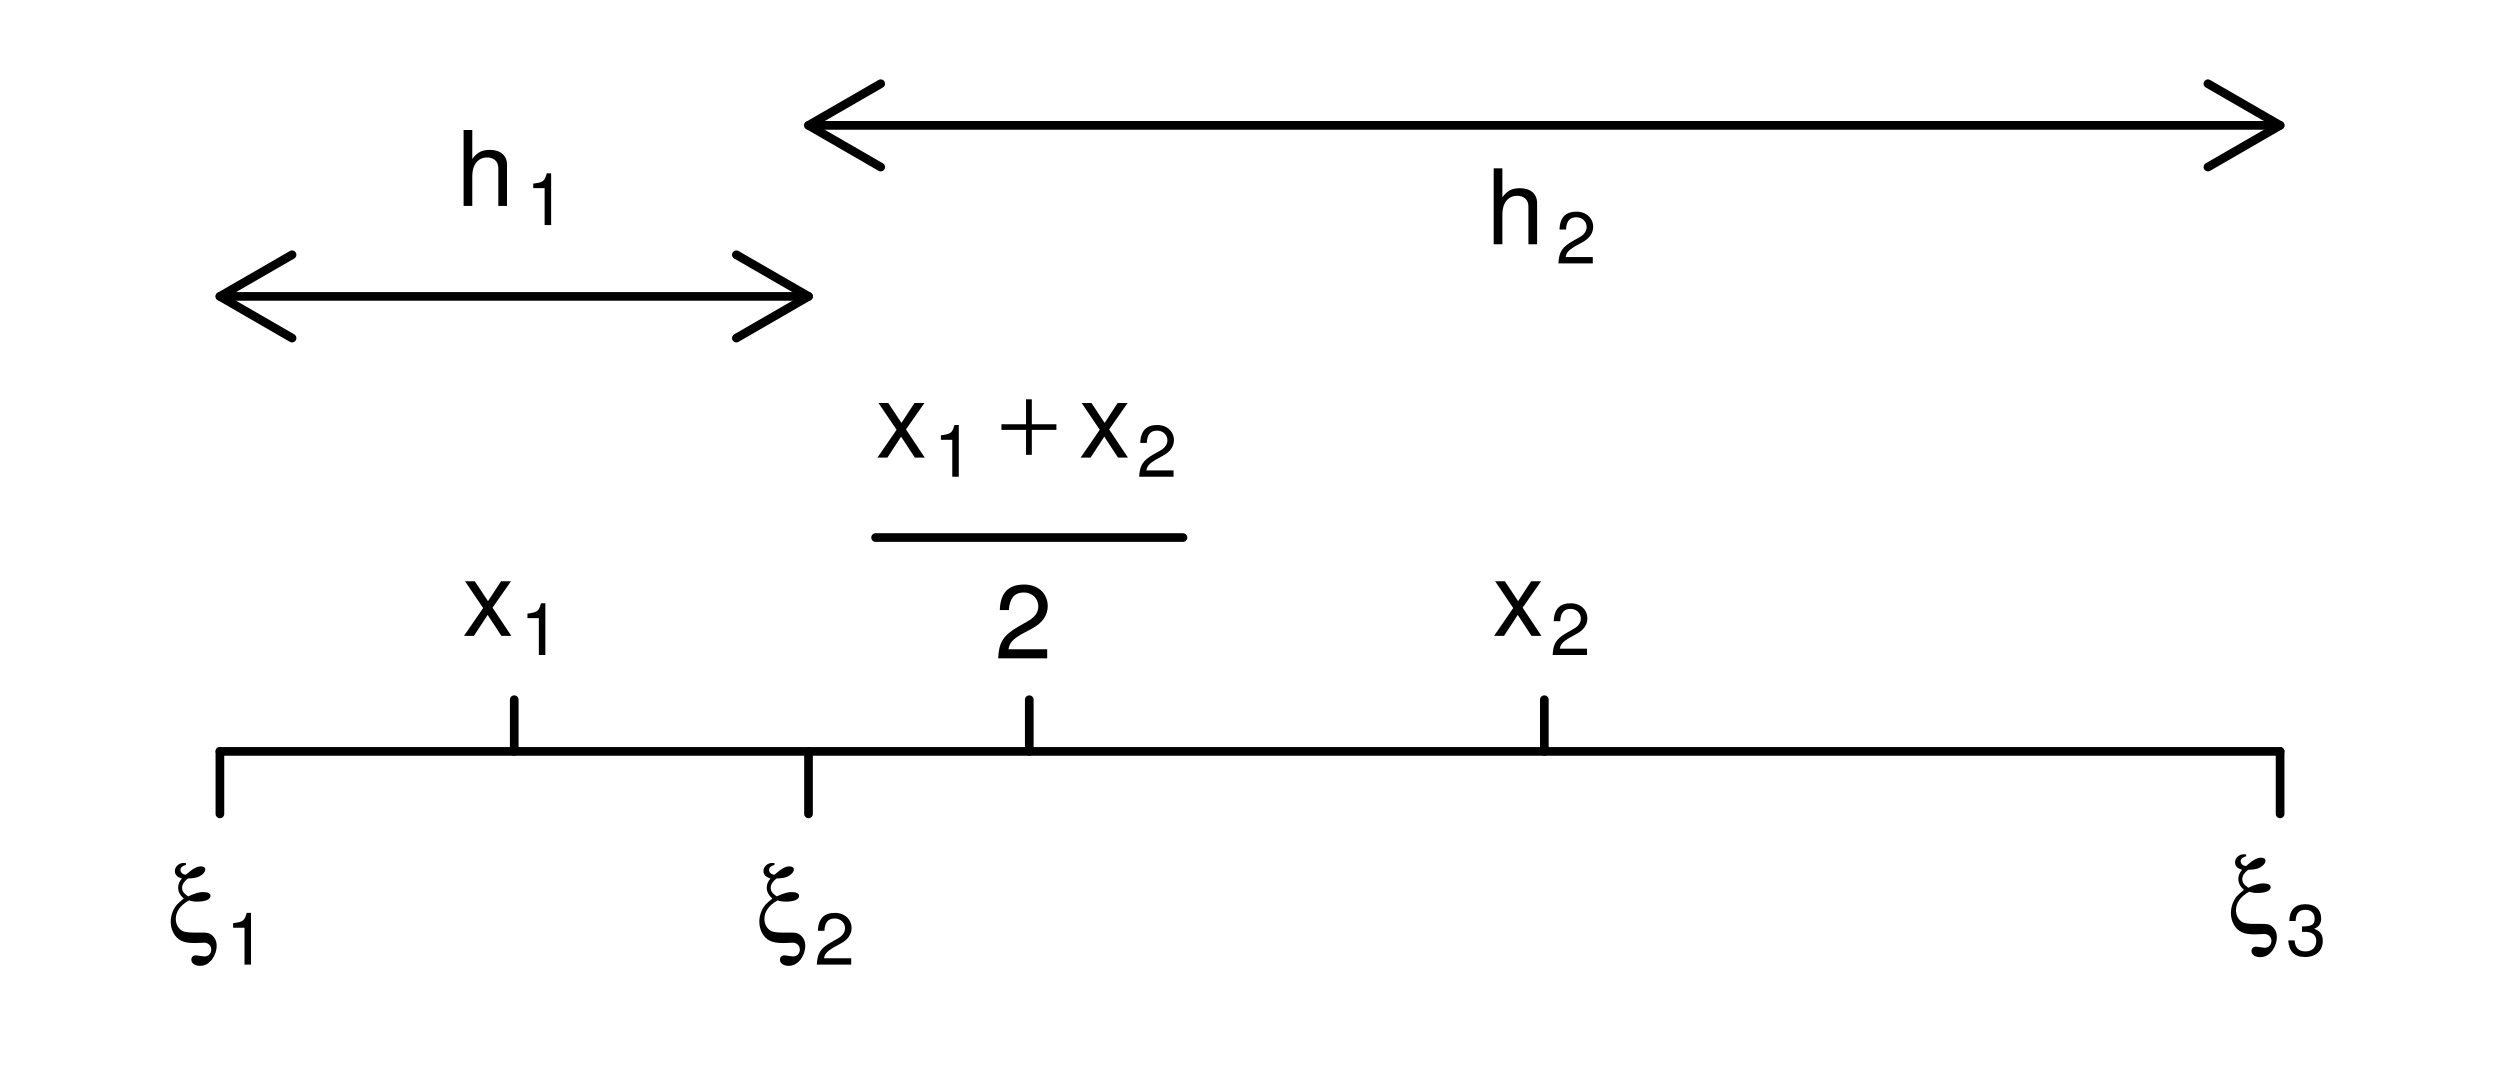
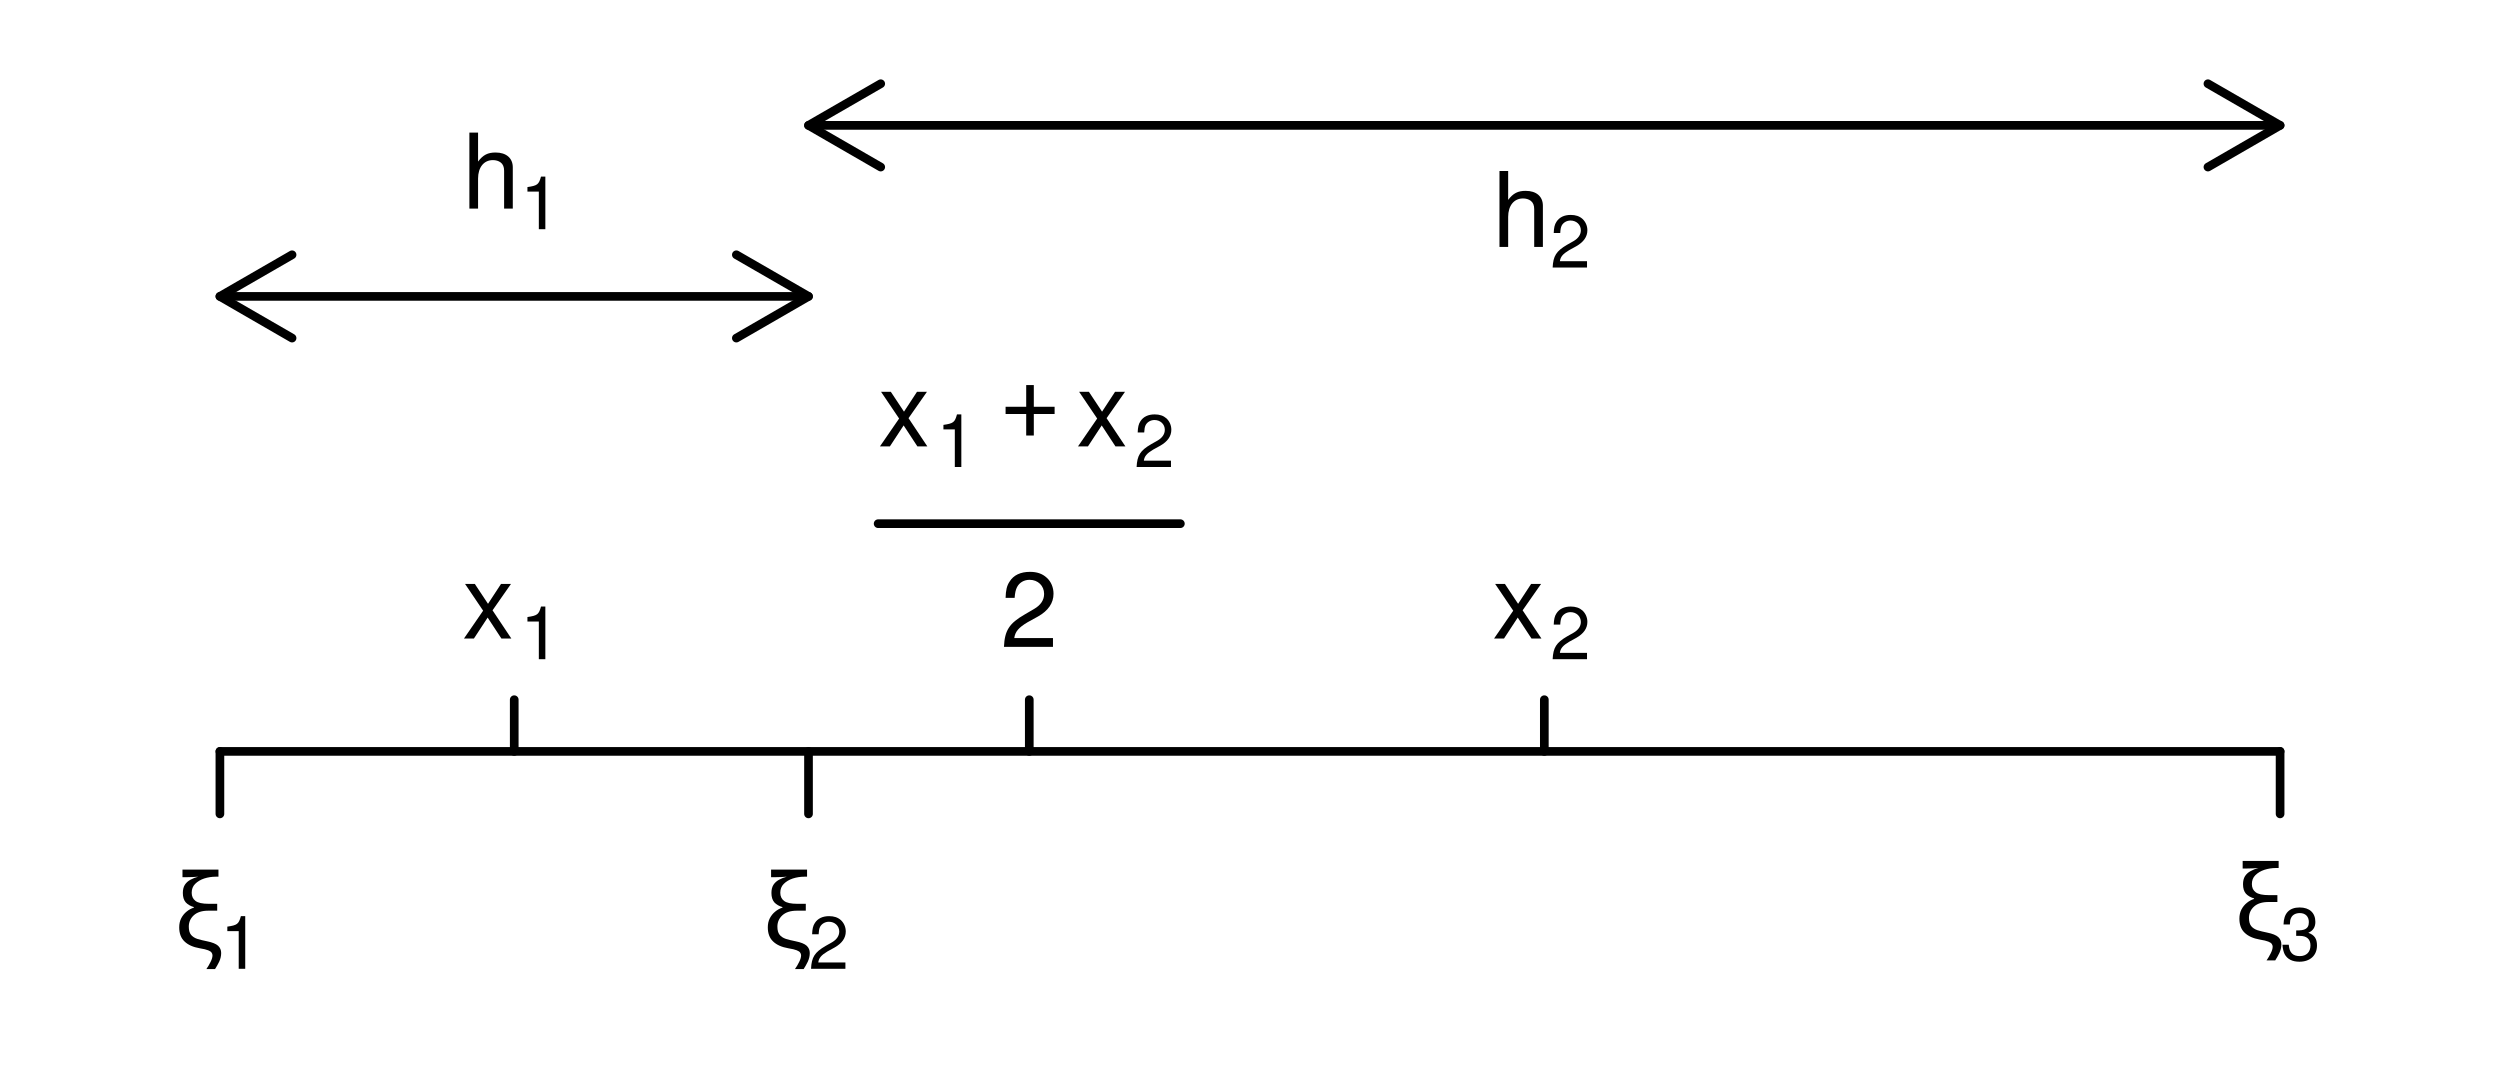
<svg xmlns="http://www.w3.org/2000/svg" xmlns:xlink="http://www.w3.org/1999/xlink" width="216pt" height="93pt" viewBox="0 0 216 93" version="1.1">
  <defs>
    <g>
      <symbol overflow="visible" id="glyph0-0">
-         <path style="stroke:none;" d="" />
+         <path style="stroke:none;" d="M 0.844 0 L 0.844 -6.422 L 4.547 -6.422 L 4.547 0 Z M 1.312 -0.453 L 4.094 -0.453 L 4.094 -5.969 L 1.312 -5.969 Z M 1.312 -0.453 " />
      </symbol>
      <symbol overflow="visible" id="glyph0-1">
-         <path style="stroke:none;" d="M 1.562 -6.875 C 1.469 -6.891 1.406 -6.891 1.359 -6.891 C 0.953 -6.891 0.609 -6.562 0.609 -6.203 C 0.609 -5.875 0.797 -5.672 1.219 -5.547 C 1.016 -5.328 0.891 -5.062 0.891 -4.766 C 0.891 -4.422 1.031 -4.125 1.375 -3.812 C 1.078 -3.578 0.922 -3.438 0.766 -3.266 C 0.438 -2.875 0.25 -2.328 0.25 -1.812 C 0.25 -1.094 0.609 -0.438 1.156 -0.172 C 1.438 -0.031 1.797 0.031 2.344 0.031 C 2.5 0.031 2.688 0.016 3.125 0 C 3.469 -0.016 3.75 0.25 3.75 0.594 C 3.75 0.938 3.516 1.188 3.172 1.188 C 3.125 1.188 2.969 1.172 2.781 1.141 C 2.578 1.109 2.5 1.094 2.406 1.094 C 2.188 1.094 2.031 1.25 2.031 1.469 C 2.031 1.781 2.344 2 2.781 2 C 3.203 2 3.531 1.812 3.828 1.438 C 4.078 1.094 4.219 0.672 4.219 0.266 C 4.219 -0.141 4.062 -0.453 3.781 -0.672 C 3.578 -0.844 3.375 -0.875 2.969 -0.875 L 2.188 -0.875 C 1.797 -0.875 1.5 -0.922 1.328 -0.984 C 0.938 -1.156 0.688 -1.578 0.688 -2.047 C 0.688 -2.688 1.078 -3.234 1.828 -3.656 C 2.078 -3.578 2.266 -3.547 2.531 -3.547 C 3.25 -3.547 3.688 -3.734 3.688 -4.047 C 3.688 -4.25 3.453 -4.375 3.047 -4.375 C 2.703 -4.375 2.375 -4.281 1.75 -4 C 1.359 -4.281 1.234 -4.453 1.234 -4.75 C 1.234 -5.016 1.406 -5.297 1.734 -5.547 C 2.188 -5.562 2.5 -5.609 2.734 -5.734 C 3.047 -5.891 3.234 -6.125 3.234 -6.328 C 3.234 -6.5 3.094 -6.594 2.844 -6.594 C 2.516 -6.594 2.141 -6.391 1.562 -5.875 C 1.281 -5.891 1.094 -6.062 1.094 -6.297 C 1.094 -6.484 1.234 -6.625 1.562 -6.719 Z M 1.562 -6.875 " />
+         <path style="stroke:none;" d="M 0.484 -1.859 C 0.484 -2.148 0.539 -2.41 0.656 -2.641 C 0.781 -2.879 0.938 -3.07 1.125 -3.219 C 1.312 -3.375 1.52 -3.488 1.75 -3.562 L 1.75 -3.609 C 1.457 -3.691 1.223 -3.828 1.047 -4.016 C 0.879 -4.211 0.797 -4.484 0.797 -4.828 C 0.797 -5.109 0.852 -5.344 0.969 -5.531 C 1.094 -5.719 1.254 -5.863 1.453 -5.969 C 1.66 -6.082 1.883 -6.172 2.125 -6.234 C 2.008 -6.223 1.848 -6.211 1.641 -6.203 C 1.441 -6.191 1.238 -6.188 1.031 -6.188 L 0.766 -6.188 L 0.766 -6.844 L 3.875 -6.844 L 3.875 -6.234 L 3.641 -6.234 C 3.297 -6.234 2.961 -6.18 2.641 -6.078 C 2.328 -5.973 2.066 -5.816 1.859 -5.609 C 1.66 -5.41 1.562 -5.156 1.562 -4.844 C 1.562 -4.539 1.672 -4.305 1.891 -4.141 C 2.109 -3.973 2.488 -3.891 3.031 -3.891 L 3.766 -3.891 L 3.766 -3.297 L 3 -3.297 C 2.445 -3.297 2.023 -3.16 1.734 -2.891 C 1.453 -2.629 1.312 -2.305 1.312 -1.922 C 1.312 -1.609 1.375 -1.375 1.5 -1.219 C 1.625 -1.062 1.805 -0.941 2.047 -0.859 C 2.285 -0.785 2.562 -0.719 2.875 -0.656 C 3.344 -0.562 3.664 -0.43 3.844 -0.266 C 4.02 -0.098 4.109 0.109 4.109 0.359 C 4.109 0.617 4.051 0.867 3.938 1.109 C 3.82 1.348 3.703 1.562 3.578 1.75 L 2.828 1.75 C 2.961 1.562 3.082 1.359 3.188 1.141 C 3.301 0.922 3.359 0.727 3.359 0.562 C 3.359 0.477 3.332 0.398 3.281 0.328 C 3.238 0.254 3.141 0.188 2.984 0.125 C 2.828 0.062 2.586 0.004 2.266 -0.047 C 1.68 -0.148 1.238 -0.348 0.938 -0.641 C 0.633 -0.93 0.484 -1.336 0.484 -1.859 Z M 0.484 -1.859 " />
      </symbol>
      <symbol overflow="visible" id="glyph0-2">
-         <path style="stroke:none;" d="M 2.719 -4.797 L 2.219 -4.797 L 2.219 -2.641 L 0.094 -2.641 L 0.094 -2.156 L 2.219 -2.156 L 2.219 0 L 2.719 0 L 2.719 -2.156 L 4.844 -2.156 L 4.844 -2.641 L 2.719 -2.641 Z M 2.719 -4.797 " />
+         <path style="stroke:none;" d="M 2.891 -3.484 L 4.688 -3.484 L 4.688 -2.859 L 2.891 -2.859 L 2.891 -1 L 2.234 -1 L 2.234 -2.859 L 0.453 -2.859 L 0.453 -3.484 L 2.234 -3.484 L 2.234 -5.359 L 2.891 -5.359 Z M 2.891 -3.484 " />
      </symbol>
      <symbol overflow="visible" id="glyph1-0">
        <path style="stroke:none;" d="" />
      </symbol>
      <symbol overflow="visible" id="glyph1-1">
-         <path style="stroke:none;" d="M 2.188 0 L 2.188 -4.469 L 1.812 -4.469 C 1.625 -3.781 1.5 -3.688 0.641 -3.578 L 0.641 -3.188 L 1.625 -3.188 L 1.625 0 Z M 2.188 0 " />
+         <path style="stroke:none;" d="M 1.625 -3.25 L 1.625 0 L 2.188 0 L 2.188 -4.547 L 1.812 -4.547 C 1.625 -3.859 1.5 -3.766 0.641 -3.641 L 0.641 -3.25 Z M 1.625 -3.25 " />
      </symbol>
      <symbol overflow="visible" id="glyph1-2">
-         <path style="stroke:none;" d="M 3.219 -3.156 C 3.219 -3.906 2.625 -4.469 1.781 -4.469 C 0.875 -4.469 0.344 -4 0.312 -2.922 L 0.875 -2.922 C 0.906 -3.672 1.219 -3.984 1.766 -3.984 C 2.266 -3.984 2.656 -3.625 2.656 -3.141 C 2.656 -2.797 2.438 -2.484 2.047 -2.266 L 1.469 -1.938 C 0.531 -1.406 0.266 -0.984 0.219 0 L 3.188 0 L 3.188 -0.547 L 0.844 -0.547 C 0.891 -0.906 1.094 -1.141 1.641 -1.469 L 2.266 -1.812 C 2.891 -2.141 3.219 -2.609 3.219 -3.156 Z M 3.219 -3.156 " />
+         <path style="stroke:none;" d="M 3.188 -0.547 L 0.844 -0.547 C 0.891 -0.922 1.094 -1.172 1.641 -1.5 L 2.266 -1.844 C 2.891 -2.203 3.219 -2.656 3.219 -3.219 C 3.219 -3.609 3.062 -3.953 2.797 -4.203 C 2.531 -4.438 2.203 -4.547 1.781 -4.547 C 1.219 -4.547 0.797 -4.344 0.547 -3.953 C 0.391 -3.719 0.328 -3.438 0.312 -2.984 L 0.875 -2.984 C 0.891 -3.281 0.922 -3.469 1 -3.625 C 1.141 -3.891 1.438 -4.062 1.766 -4.062 C 2.266 -4.062 2.656 -3.703 2.656 -3.219 C 2.656 -2.844 2.438 -2.531 2.047 -2.297 L 1.469 -1.969 C 0.531 -1.422 0.266 -1 0.219 0 L 3.188 0 Z M 3.188 -0.547 " />
      </symbol>
      <symbol overflow="visible" id="glyph1-3">
-         <path style="stroke:none;" d="M 3.188 -1.297 C 3.188 -1.844 2.969 -2.156 2.438 -2.344 C 2.844 -2.5 3.047 -2.797 3.047 -3.234 C 3.047 -4 2.547 -4.469 1.688 -4.469 C 0.797 -4.469 0.312 -3.969 0.297 -3.016 L 0.844 -3.016 C 0.859 -3.688 1.141 -3.984 1.703 -3.984 C 2.188 -3.984 2.484 -3.688 2.484 -3.219 C 2.484 -2.734 2.281 -2.547 1.391 -2.547 L 1.391 -2.078 L 1.688 -2.078 C 2.297 -2.078 2.625 -1.781 2.625 -1.297 C 2.625 -0.734 2.266 -0.391 1.688 -0.391 C 1.094 -0.391 0.797 -0.703 0.75 -1.344 L 0.203 -1.344 C 0.266 -0.359 0.766 0.094 1.672 0.094 C 2.594 0.094 3.188 -0.453 3.188 -1.297 Z M 3.188 -1.297 " />
+         <path style="stroke:none;" d="M 1.391 -2.094 L 1.688 -2.094 C 2.297 -2.094 2.625 -1.812 2.625 -1.266 C 2.625 -0.688 2.266 -0.344 1.703 -0.344 C 1.094 -0.344 0.797 -0.656 0.75 -1.328 L 0.203 -1.328 C 0.234 -0.953 0.297 -0.719 0.391 -0.516 C 0.625 -0.078 1.062 0.141 1.672 0.141 C 2.594 0.141 3.188 -0.406 3.188 -1.266 C 3.188 -1.844 2.969 -2.172 2.438 -2.359 C 2.844 -2.531 3.047 -2.844 3.047 -3.297 C 3.047 -4.078 2.547 -4.547 1.688 -4.547 C 0.797 -4.547 0.312 -4.047 0.297 -3.078 L 0.844 -3.078 C 0.859 -3.359 0.875 -3.516 0.953 -3.656 C 1.078 -3.922 1.359 -4.062 1.703 -4.062 C 2.188 -4.062 2.484 -3.766 2.484 -3.281 C 2.484 -2.953 2.375 -2.766 2.125 -2.656 C 1.984 -2.594 1.781 -2.562 1.391 -2.562 Z M 1.391 -2.094 " />
      </symbol>
      <symbol overflow="visible" id="glyph2-0">
        <path style="stroke:none;" d="" />
      </symbol>
      <symbol overflow="visible" id="glyph2-1">
-         <path style="stroke:none;" d="M 4.25 0 L 2.625 -2.438 L 4.219 -4.719 L 3.359 -4.719 L 2.234 -3 L 1.094 -4.719 L 0.25 -4.719 L 1.812 -2.406 L 0.156 0 L 1.016 0 L 2.203 -1.812 L 3.391 0 Z M 4.25 0 " />
+         <path style="stroke:none;" d="M 2.625 -2.438 L 4.219 -4.719 L 3.359 -4.719 L 2.234 -3 L 1.094 -4.719 L 0.25 -4.719 L 1.812 -2.406 L 0.156 0 L 1.016 0 L 2.203 -1.812 L 3.391 0 L 4.25 0 Z M 2.625 -2.438 " />
      </symbol>
      <symbol overflow="visible" id="glyph2-2">
-         <path style="stroke:none;" d="M 4.594 -4.516 C 4.594 -5.594 3.766 -6.375 2.562 -6.375 C 1.25 -6.375 0.5 -5.719 0.453 -4.172 L 1.234 -4.172 C 1.312 -5.234 1.75 -5.688 2.531 -5.688 C 3.25 -5.688 3.781 -5.172 3.781 -4.484 C 3.781 -3.984 3.484 -3.562 2.922 -3.234 L 2.094 -2.766 C 0.766 -2 0.375 -1.406 0.312 0 L 4.547 0 L 4.547 -0.781 L 1.203 -0.781 C 1.281 -1.312 1.562 -1.641 2.344 -2.094 L 3.25 -2.578 C 4.141 -3.062 4.594 -3.719 4.594 -4.516 Z M 4.594 -4.516 " />
+         <path style="stroke:none;" d="M 4.547 -0.781 L 1.203 -0.781 C 1.281 -1.328 1.562 -1.672 2.344 -2.141 L 3.25 -2.641 C 4.141 -3.141 4.594 -3.812 4.594 -4.609 C 4.594 -5.141 4.391 -5.656 4 -6 C 3.625 -6.344 3.156 -6.5 2.562 -6.5 C 1.75 -6.5 1.141 -6.219 0.797 -5.656 C 0.562 -5.312 0.469 -4.906 0.453 -4.25 L 1.234 -4.25 C 1.266 -4.703 1.328 -4.953 1.438 -5.172 C 1.641 -5.578 2.047 -5.812 2.531 -5.812 C 3.25 -5.812 3.781 -5.297 3.781 -4.594 C 3.781 -4.062 3.484 -3.625 2.922 -3.297 L 2.094 -2.812 C 0.766 -2.047 0.375 -1.438 0.312 -0.016 L 4.547 -0.016 Z M 4.547 -0.781 " />
      </symbol>
      <symbol overflow="visible" id="glyph2-3">
-         <path style="stroke:none;" d="M 4.375 0 L 4.375 -3.562 C 4.375 -4.359 3.812 -4.844 2.891 -4.844 C 2.219 -4.844 1.812 -4.641 1.375 -4.062 L 1.375 -6.562 L 0.625 -6.562 L 0.625 0 L 1.375 0 L 1.375 -2.594 C 1.375 -3.562 1.875 -4.188 2.656 -4.188 C 3.188 -4.188 3.625 -3.891 3.625 -3.266 L 3.625 0 Z M 4.375 0 " />
+         <path style="stroke:none;" d="M 0.625 -6.562 L 0.625 0 L 1.375 0 L 1.375 -2.594 C 1.375 -3.562 1.875 -4.188 2.656 -4.188 C 2.906 -4.188 3.141 -4.125 3.328 -3.984 C 3.531 -3.828 3.625 -3.594 3.625 -3.266 L 3.625 0 L 4.375 0 L 4.375 -3.562 C 4.375 -4.359 3.812 -4.844 2.891 -4.844 C 2.219 -4.844 1.812 -4.641 1.375 -4.062 L 1.375 -6.562 Z M 0.625 -6.562 " />
      </symbol>
    </g>
  </defs>
  <g id="surface13">
    <rect x="0" y="0" width="216" height="93" style="fill:rgb(100%,100%,100%);fill-opacity:1;stroke:none;" />
    <path style="fill:none;stroke-width:0.75;stroke-linecap:round;stroke-linejoin:round;stroke:rgb(0%,0%,0%);stroke-opacity:1;stroke-miterlimit:10;" d="M 19 64.922 L 197 64.922 " />
    <path style="fill:none;stroke-width:0.75;stroke-linecap:round;stroke-linejoin:round;stroke:rgb(0%,0%,0%);stroke-opacity:1;stroke-miterlimit:10;" d="M 19 64.922 L 19 70.32 " />
    <path style="fill:none;stroke-width:0.75;stroke-linecap:round;stroke-linejoin:round;stroke:rgb(0%,0%,0%);stroke-opacity:1;stroke-miterlimit:10;" d="M 69.855 64.922 L 69.855 70.32 " />
    <path style="fill:none;stroke-width:0.75;stroke-linecap:round;stroke-linejoin:round;stroke:rgb(0%,0%,0%);stroke-opacity:1;stroke-miterlimit:10;" d="M 197 64.922 L 197 70.32 " />
    <g style="fill:rgb(0%,0%,0%);fill-opacity:1;">
-       <use xlink:href="#glyph0-1" x="14.5" y="81.449" />
+       <use xlink:href="#glyph0-1" x="15" y="81.98" />
    </g>
    <g style="fill:rgb(0%,0%,0%);fill-opacity:1;">
-       <use xlink:href="#glyph1-1" x="19.5" y="83.342" />
+       <use xlink:href="#glyph1-1" x="19" y="83.702" />
    </g>
    <g style="fill:rgb(0%,0%,0%);fill-opacity:1;">
-       <use xlink:href="#glyph0-1" x="65.355" y="81.449" />
+       <use xlink:href="#glyph0-1" x="65.855" y="81.98" />
    </g>
    <g style="fill:rgb(0%,0%,0%);fill-opacity:1;">
-       <use xlink:href="#glyph1-2" x="70.355" y="83.342" />
+       <use xlink:href="#glyph1-2" x="69.855" y="83.702" />
    </g>
    <g style="fill:rgb(0%,0%,0%);fill-opacity:1;">
-       <use xlink:href="#glyph0-1" x="192.5" y="80.699" />
+       <use xlink:href="#glyph0-1" x="193" y="81.23" />
    </g>
    <g style="fill:rgb(0%,0%,0%);fill-opacity:1;">
-       <use xlink:href="#glyph1-3" x="197.5" y="82.592" />
+       <use xlink:href="#glyph1-3" x="197" y="82.952" />
    </g>
    <path style="fill:none;stroke-width:0.75;stroke-linecap:round;stroke-linejoin:round;stroke:rgb(0%,0%,0%);stroke-opacity:1;stroke-miterlimit:10;" d="M 44.43 64.922 L 44.43 60.453 " />
    <path style="fill:none;stroke-width:0.75;stroke-linecap:round;stroke-linejoin:round;stroke:rgb(0%,0%,0%);stroke-opacity:1;stroke-miterlimit:10;" d="M 133.43 64.922 L 133.43 60.453 " />
    <g style="fill:rgb(0%,0%,0%);fill-opacity:1;">
-       <use xlink:href="#glyph2-1" x="39.93" y="54.941" />
+       <use xlink:href="#glyph2-1" x="39.93" y="55.17" />
    </g>
    <g style="fill:rgb(0%,0%,0%);fill-opacity:1;">
-       <use xlink:href="#glyph1-1" x="44.93" y="56.592" />
+       <use xlink:href="#glyph1-1" x="44.93" y="56.952" />
    </g>
    <g style="fill:rgb(0%,0%,0%);fill-opacity:1;">
-       <use xlink:href="#glyph2-1" x="128.93" y="54.941" />
+       <use xlink:href="#glyph2-1" x="128.93" y="55.17" />
    </g>
    <g style="fill:rgb(0%,0%,0%);fill-opacity:1;">
-       <use xlink:href="#glyph1-2" x="133.93" y="56.592" />
+       <use xlink:href="#glyph1-2" x="133.93" y="56.952" />
    </g>
    <path style="fill:none;stroke-width:0.75;stroke-linecap:round;stroke-linejoin:round;stroke:rgb(0%,0%,0%);stroke-opacity:1;stroke-miterlimit:10;" d="M 88.93 64.922 L 88.93 60.453 " />
    <g style="fill:rgb(0%,0%,0%);fill-opacity:1;">
-       <use xlink:href="#glyph2-1" x="75.652" y="39.539" />
+       <use xlink:href="#glyph2-1" x="75.871" y="38.568" />
    </g>
    <g style="fill:rgb(0%,0%,0%);fill-opacity:1;">
-       <use xlink:href="#glyph1-1" x="80.652" y="41.189" />
+       <use xlink:href="#glyph1-1" x="80.871" y="40.351" />
    </g>
    <g style="fill:rgb(0%,0%,0%);fill-opacity:1;">
-       <use xlink:href="#glyph0-2" x="86.43" y="39.297" />
+       <use xlink:href="#glyph0-2" x="86.43" y="38.629" />
    </g>
    <g style="fill:rgb(0%,0%,0%);fill-opacity:1;">
-       <use xlink:href="#glyph2-1" x="93.207" y="39.539" />
+       <use xlink:href="#glyph2-1" x="92.984" y="38.568" />
    </g>
    <g style="fill:rgb(0%,0%,0%);fill-opacity:1;">
-       <use xlink:href="#glyph1-2" x="98.207" y="41.189" />
+       <use xlink:href="#glyph1-2" x="97.984" y="40.351" />
    </g>
    <g style="fill:rgb(0%,0%,0%);fill-opacity:1;">
-       <use xlink:href="#glyph2-2" x="85.93" y="56.879" />
+       <use xlink:href="#glyph2-2" x="86.43" y="55.908" />
    </g>
-     <path style="fill:none;stroke-width:0.75;stroke-linecap:round;stroke-linejoin:round;stroke:rgb(0%,0%,0%);stroke-opacity:1;stroke-miterlimit:10;" d="M 75.652 46.445 L 102.207 46.445 " />
+     <path style="fill:none;stroke-width:0.75;stroke-linecap:round;stroke-linejoin:round;stroke:rgb(0%,0%,0%);stroke-opacity:1;stroke-miterlimit:10;" d="M 75.871 45.246 L 101.984 45.246 " />
    <path style="fill:none;stroke-width:0.75;stroke-linecap:round;stroke-linejoin:round;stroke:rgb(0%,0%,0%);stroke-opacity:1;stroke-miterlimit:10;" d="M 19 25.609 L 69.855 25.609 " />
    <path style="fill:none;stroke-width:0.75;stroke-linecap:round;stroke-linejoin:round;stroke:rgb(0%,0%,0%);stroke-opacity:1;stroke-miterlimit:10;" d="M 25.234 22.012 L 19 25.609 L 25.234 29.211 " />
    <path style="fill:none;stroke-width:0.75;stroke-linecap:round;stroke-linejoin:round;stroke:rgb(0%,0%,0%);stroke-opacity:1;stroke-miterlimit:10;" d="M 63.621 29.211 L 69.855 25.609 L 63.621 22.012 " />
    <path style="fill:none;stroke-width:0.75;stroke-linecap:round;stroke-linejoin:round;stroke:rgb(0%,0%,0%);stroke-opacity:1;stroke-miterlimit:10;" d="M 69.855 10.832 L 197 10.832 " />
    <path style="fill:none;stroke-width:0.75;stroke-linecap:round;stroke-linejoin:round;stroke:rgb(0%,0%,0%);stroke-opacity:1;stroke-miterlimit:10;" d="M 76.094 7.234 L 69.855 10.832 L 76.094 14.434 " />
    <path style="fill:none;stroke-width:0.75;stroke-linecap:round;stroke-linejoin:round;stroke:rgb(0%,0%,0%);stroke-opacity:1;stroke-miterlimit:10;" d="M 190.766 14.434 L 197 10.832 L 190.766 7.234 " />
    <g style="fill:rgb(0%,0%,0%);fill-opacity:1;">
-       <use xlink:href="#glyph2-3" x="39.43" y="17.793" />
+       <use xlink:href="#glyph2-3" x="39.93" y="18.021" />
    </g>
    <g style="fill:rgb(0%,0%,0%);fill-opacity:1;">
-       <use xlink:href="#glyph1-1" x="45.43" y="19.443" />
+       <use xlink:href="#glyph1-1" x="44.93" y="19.804" />
    </g>
    <g style="fill:rgb(0%,0%,0%);fill-opacity:1;">
-       <use xlink:href="#glyph2-3" x="128.43" y="21.105" />
+       <use xlink:href="#glyph2-3" x="128.93" y="21.334" />
    </g>
    <g style="fill:rgb(0%,0%,0%);fill-opacity:1;">
-       <use xlink:href="#glyph1-2" x="134.43" y="22.756" />
+       <use xlink:href="#glyph1-2" x="133.93" y="23.116" />
    </g>
  </g>
</svg>
